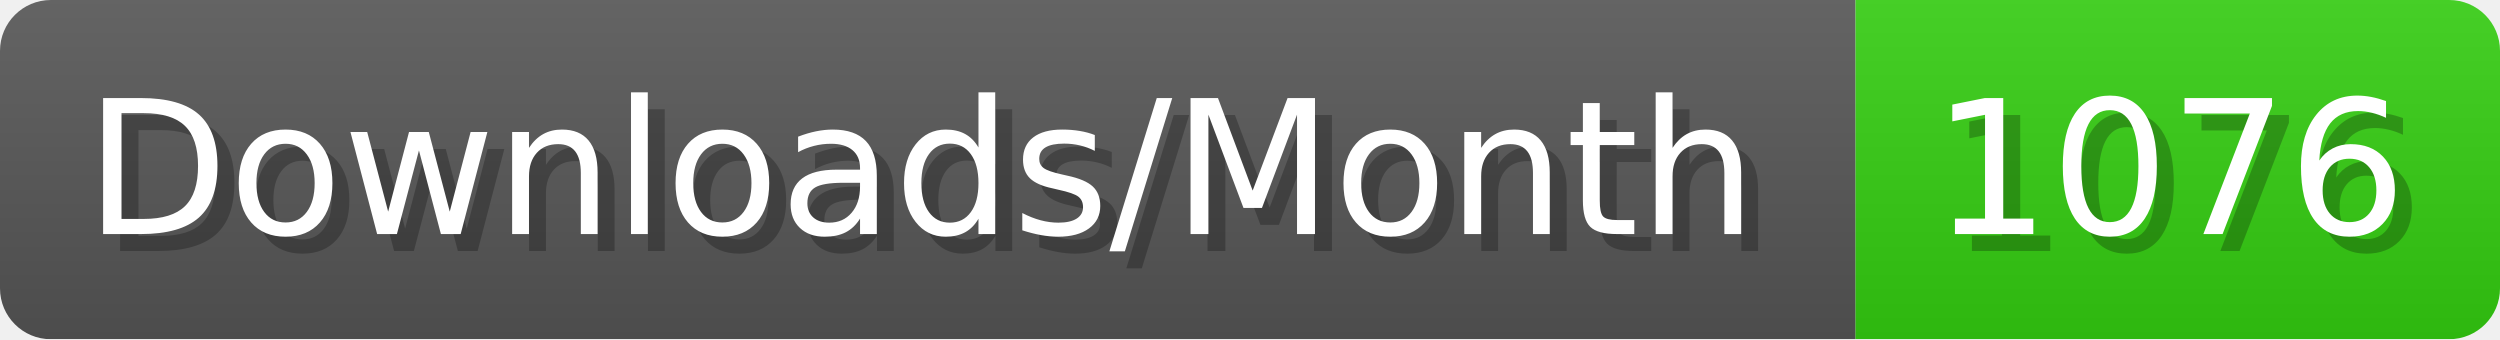
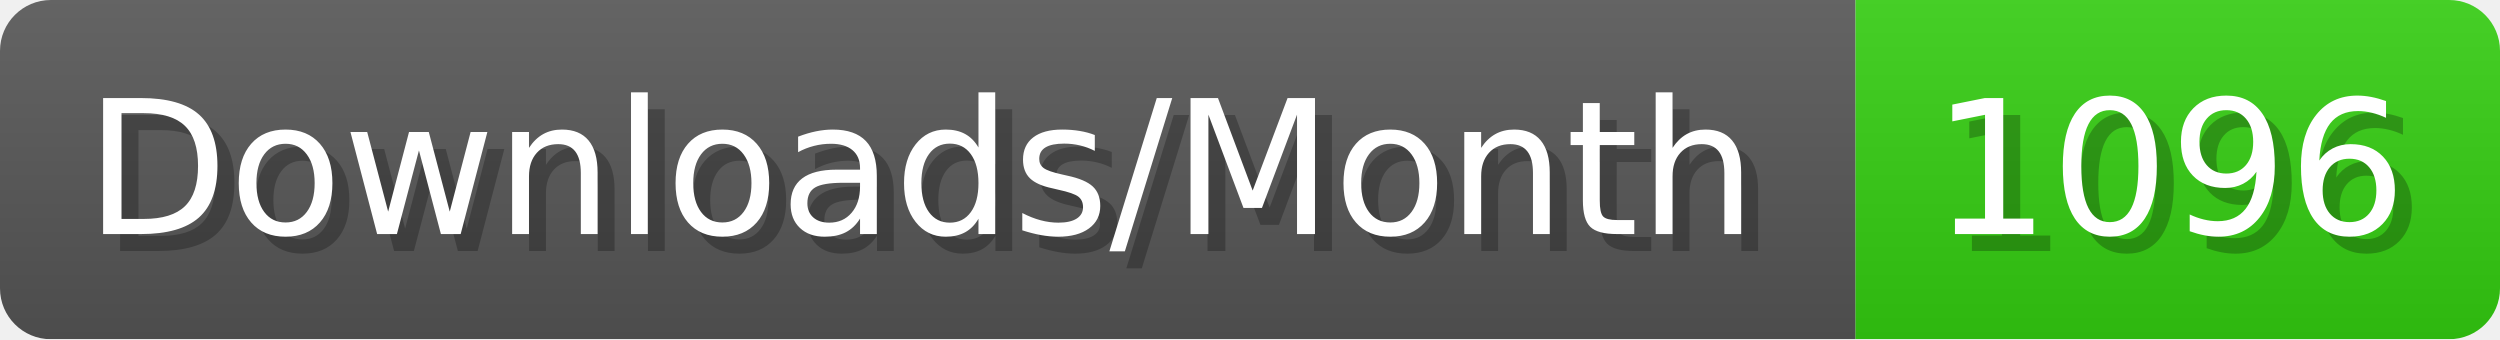
- <svg xmlns="http://www.w3.org/2000/svg" width="147.4" height="20" viewBox="0 0 1474 200" role="img" aria-label="Downloads/Month: 1076">
+ <svg xmlns="http://www.w3.org/2000/svg" width="147.4" height="20" viewBox="0 0 1474 200" role="img" aria-label="Downloads/Month: 1096">
  <linearGradient id="YlXUI" x2="0" y2="100%">
    <stop offset="0" stop-opacity=".1" stop-color="#EEE" />
    <stop offset="1" stop-opacity=".1" />
  </linearGradient>
  <mask id="JHhop">
    <rect width="1474" height="200" rx="30" fill="#FFF" />
  </mask>
  <g mask="url(#JHhop)">
    <rect width="1094" height="200" fill="#555" />
    <rect width="380" height="200" fill="#3C1" x="1094" />
    <rect width="1474" height="200" fill="url(#YlXUI)" />
  </g>
  <g aria-hidden="true" fill="#fff" text-anchor="start" font-family="Verdana,DejaVu Sans,sans-serif" font-size="110">
    <text x="60" y="148" textLength="994" fill="#000" opacity="0.25">Downloads/Month</text>
    <text x="50" y="138" textLength="994">Downloads/Month</text>
-     <text x="1149" y="148" textLength="280" fill="#000" opacity="0.25">1076</text>
-     <text x="1139" y="138" textLength="280">1076</text>
+     <text x="1149" y="148" textLength="280" fill="#000" opacity="0.25">1096</text>
+     <text x="1139" y="138" textLength="280">1096</text>
  </g>
</svg>
